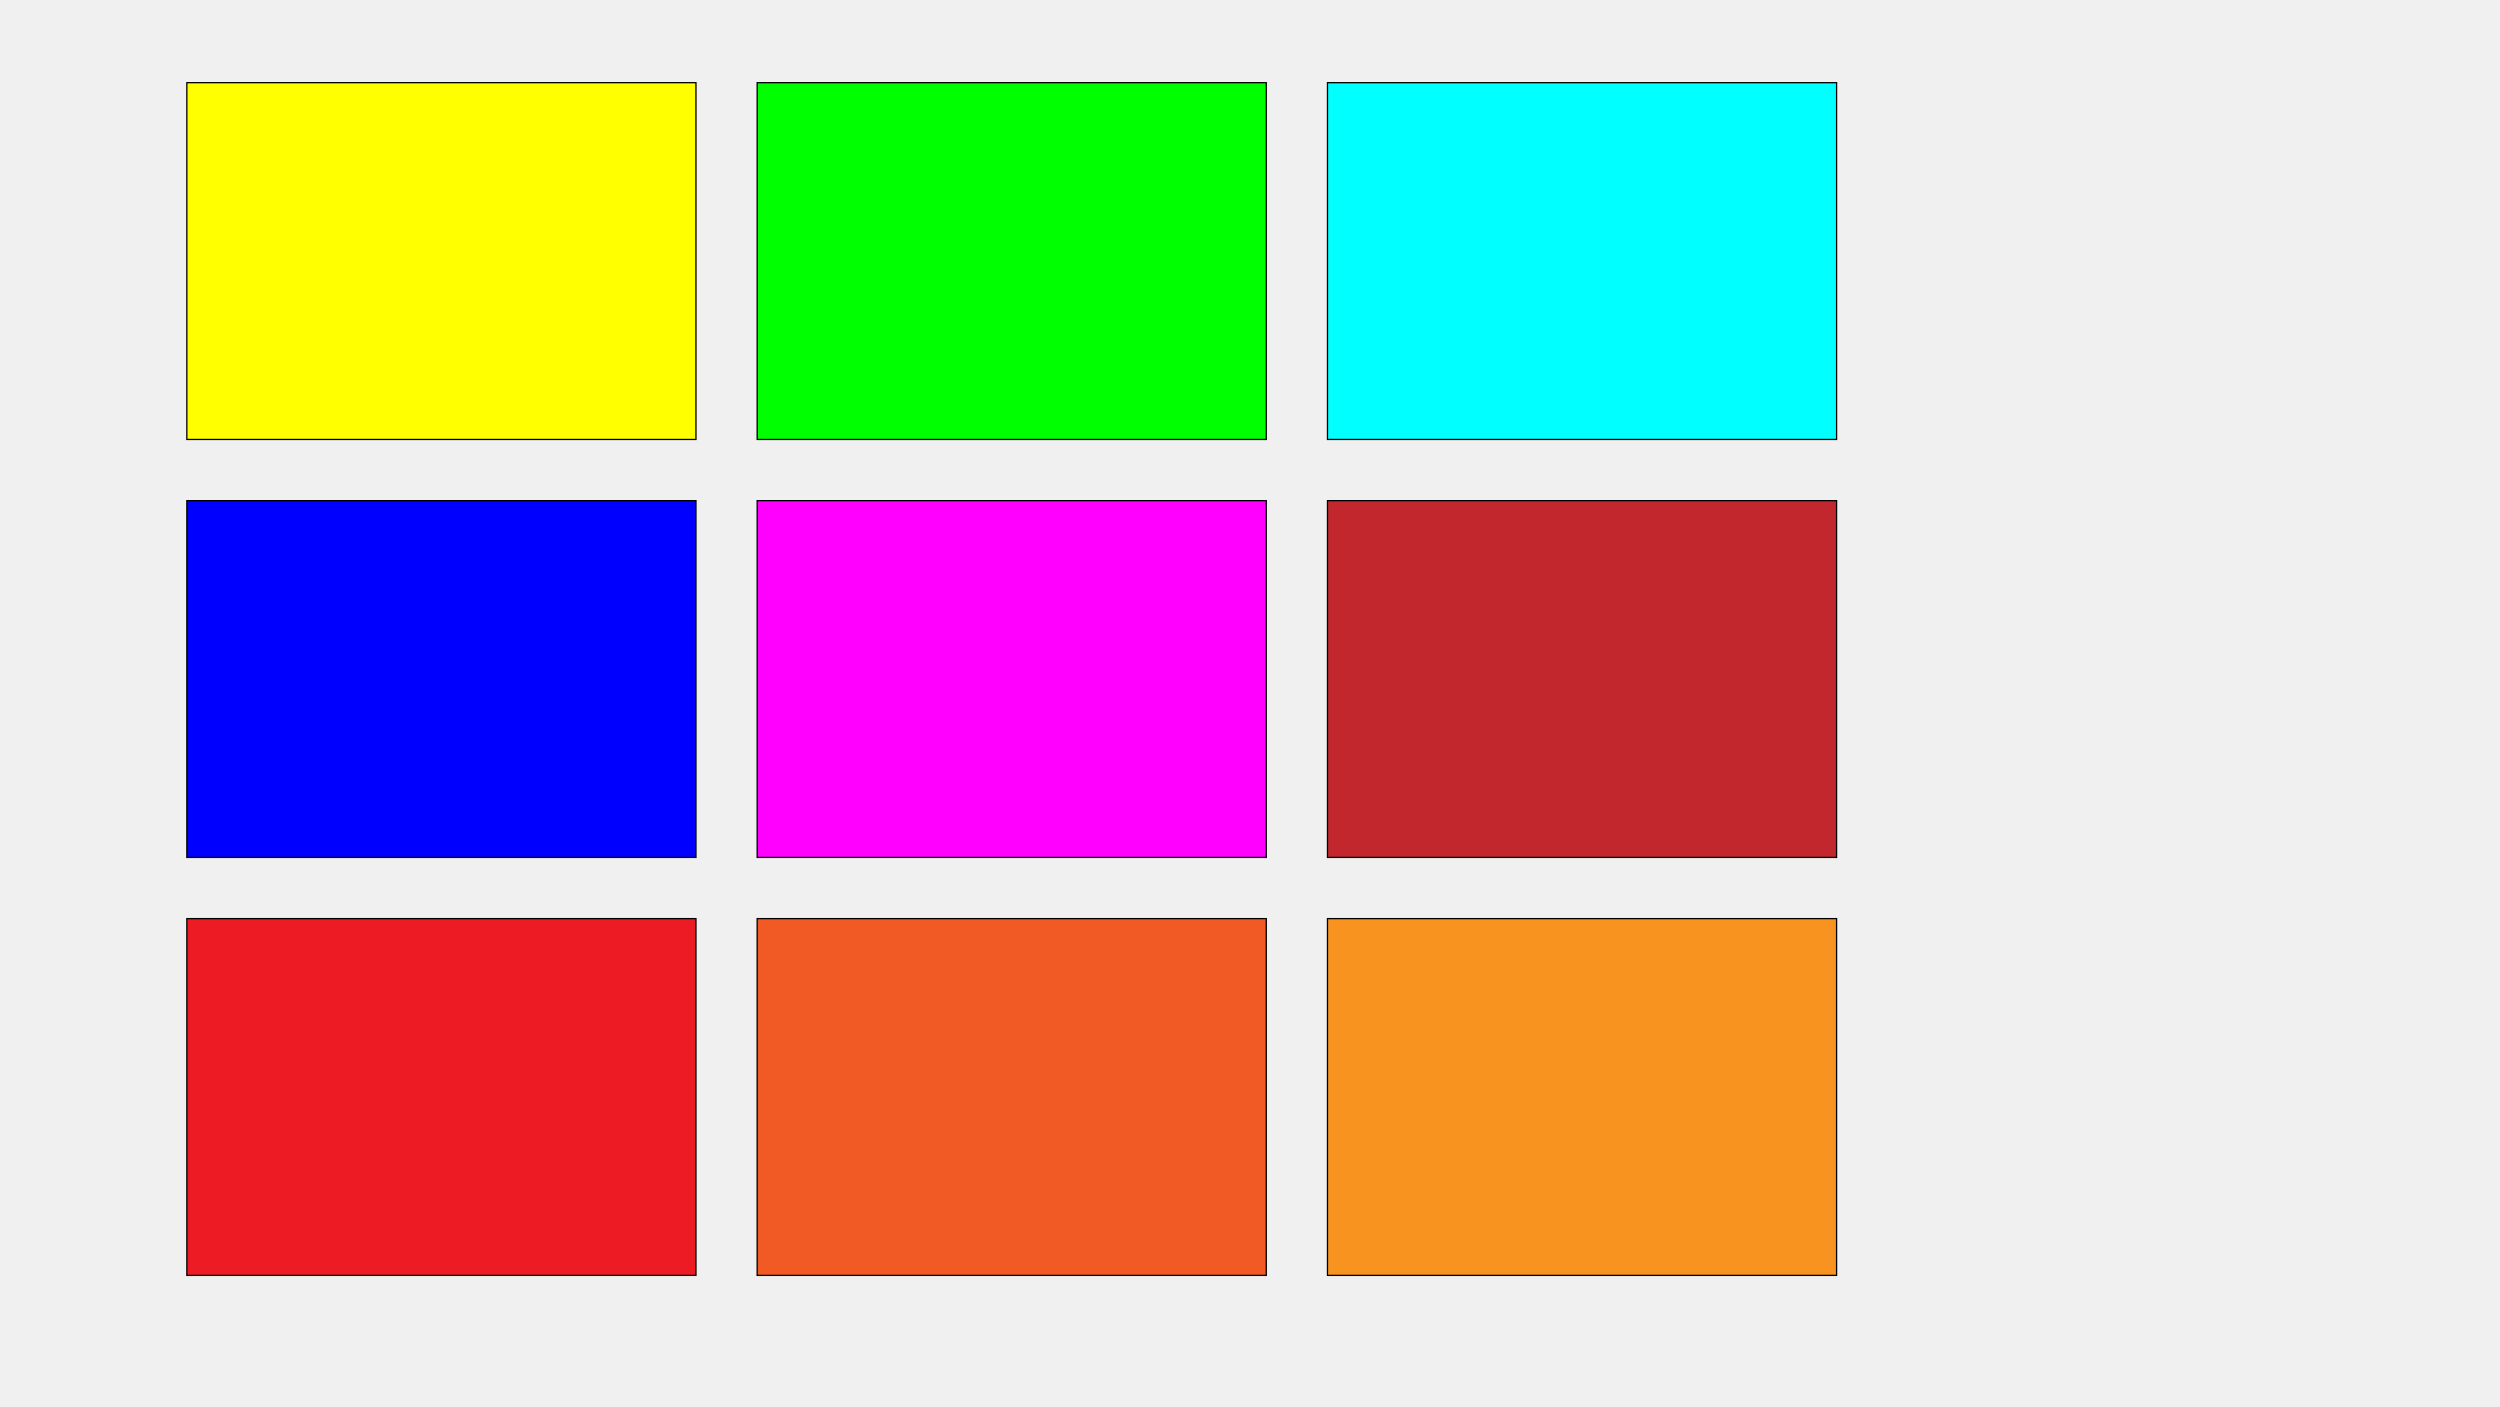
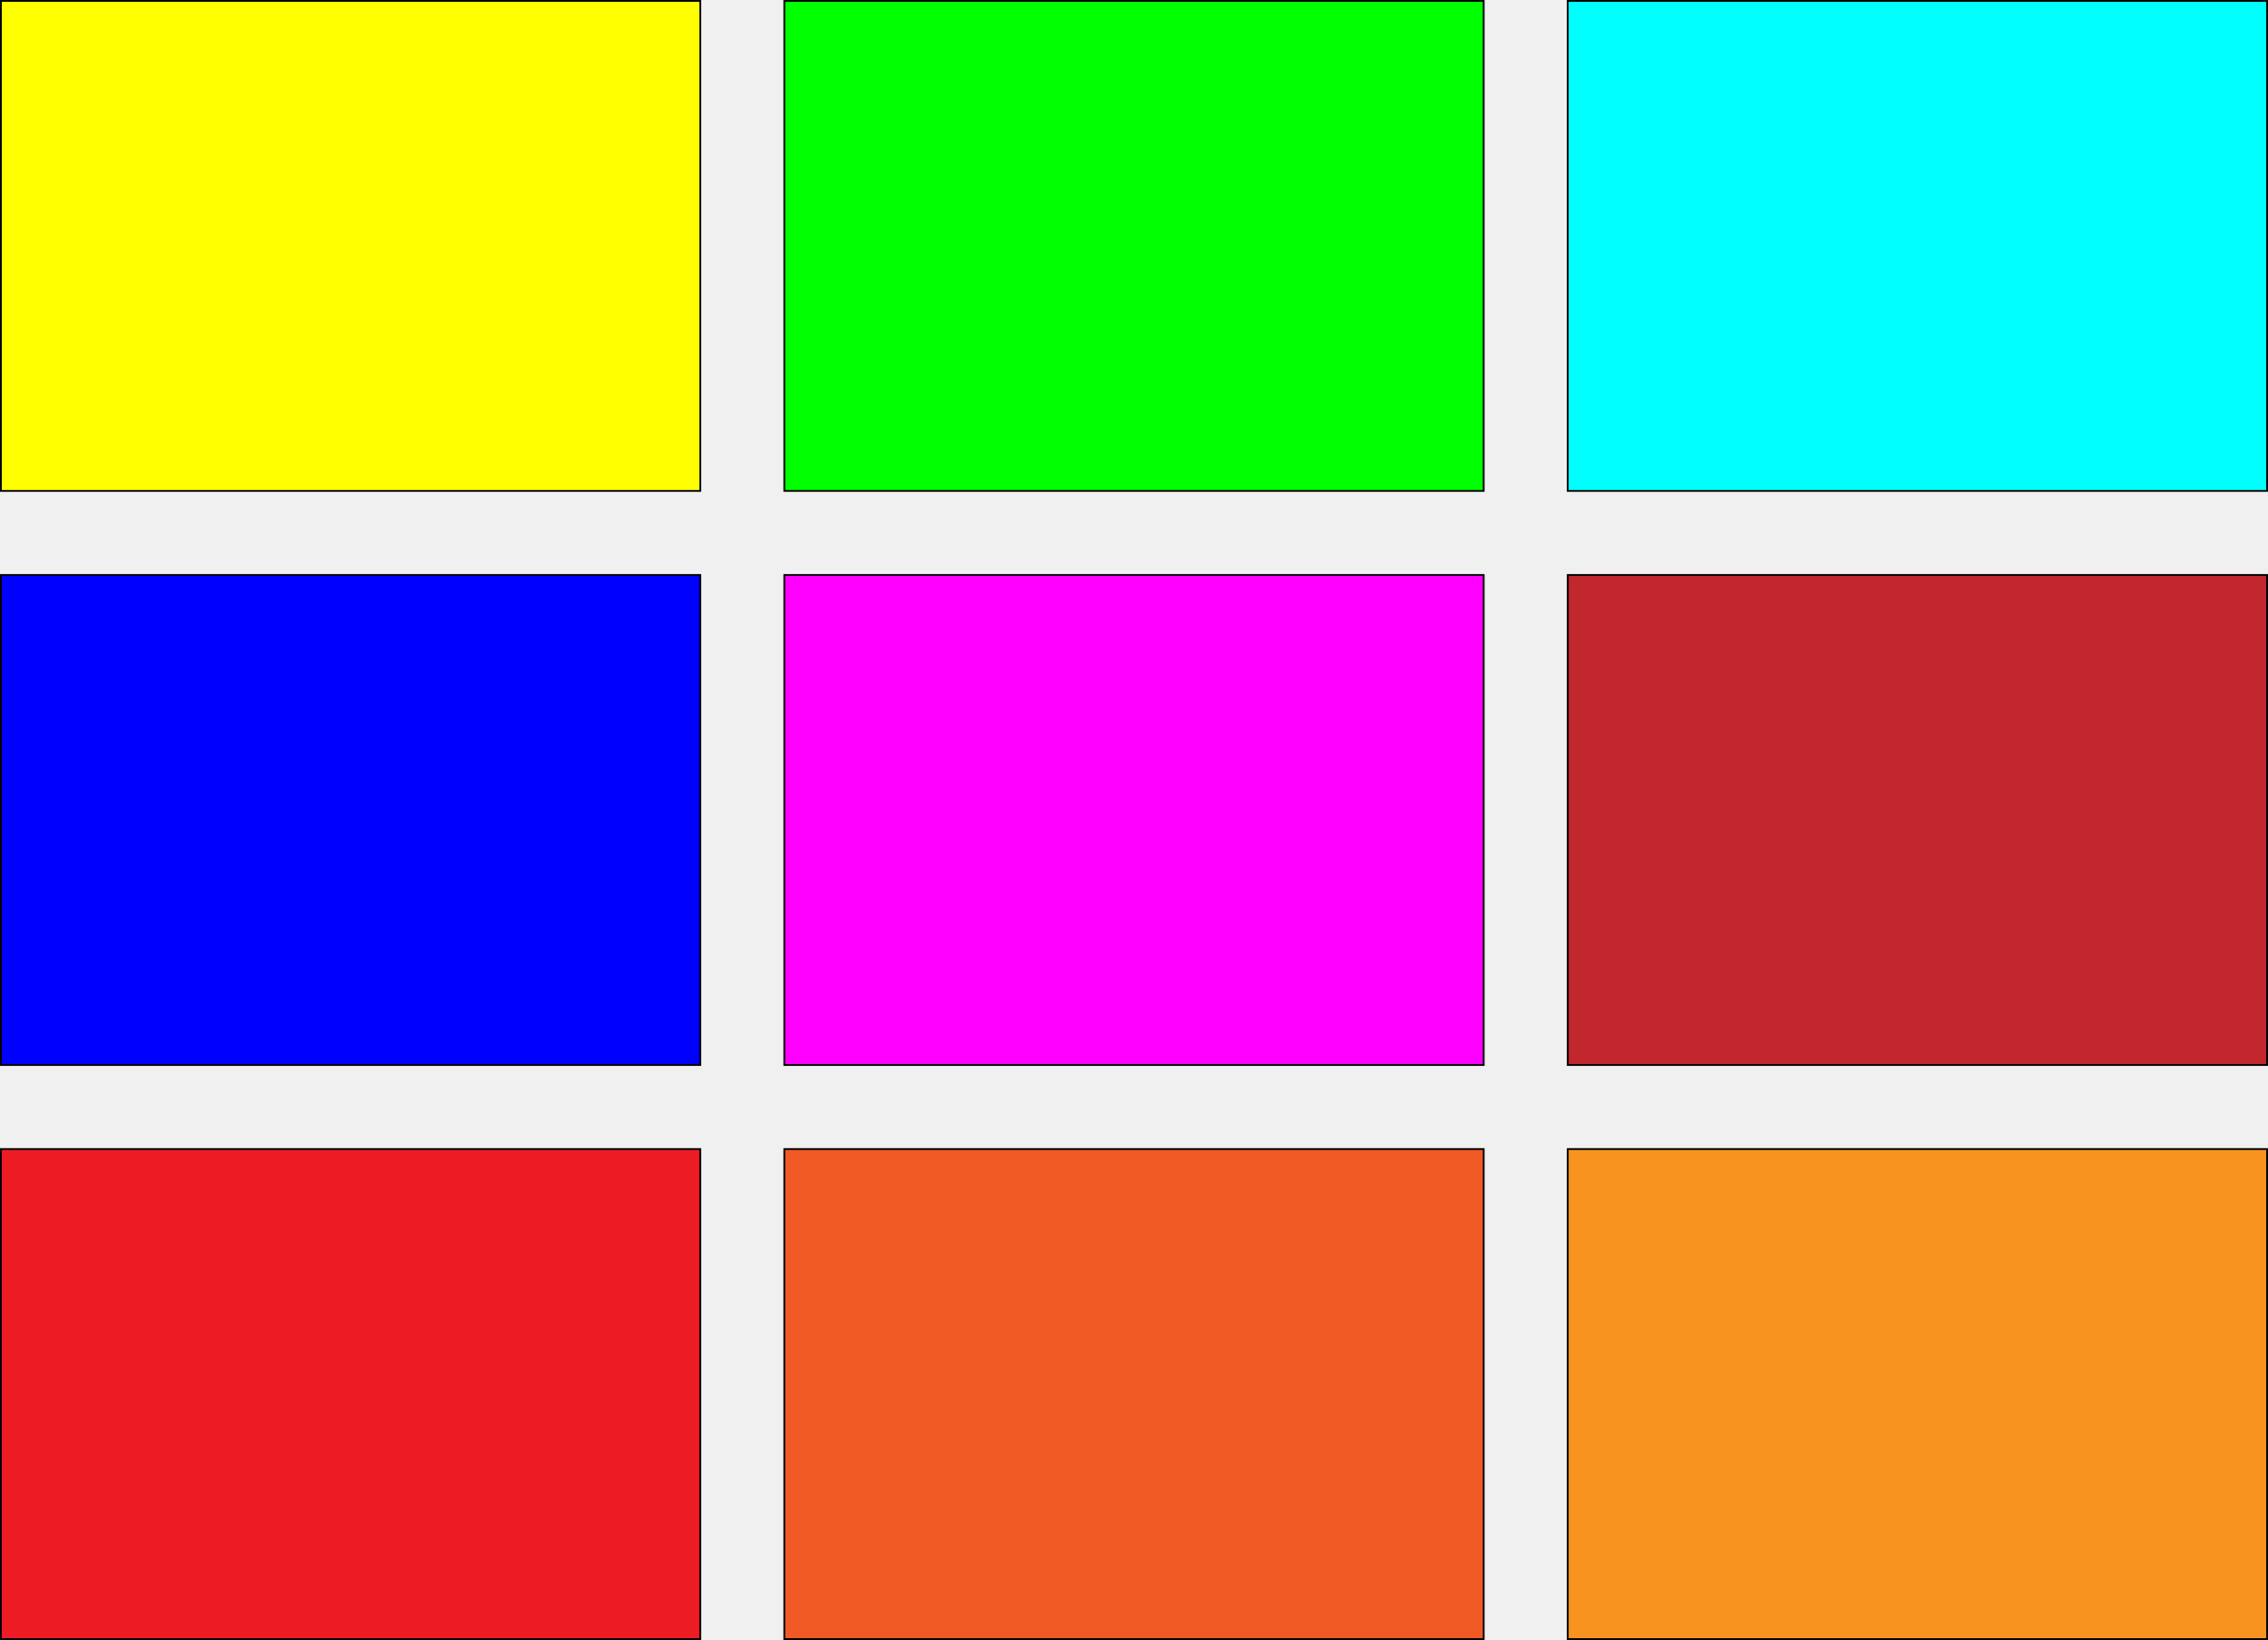
- <svg xmlns="http://www.w3.org/2000/svg" version="1.1" id="Réteg_1" x="0px" y="0px" viewBox="0 0 1920 1080" style="enable-background:new 0 0 1920 1080;" xml:space="preserve">
+ <svg xmlns="http://www.w3.org/2000/svg" version="1.1" id="Réteg_1" x="0px" y="0px" viewBox="0 0 1268 917" style="enable-background:new 0 0 1268 917;" xml:space="preserve">
  <style type="text/css">
	.st0{fill:#FFFF00;}
	.st1{fill:#00FF00;}
	.st2{fill:#00FFFF;}
	.st3{fill:#0000FF;}
	.st4{fill:#FF00FF;}
	.st5{fill:#C1272D;}
	.st6{fill:#ED1C24;}
	.st7{fill:#F15A24;}
	.st8{fill:#F7931E;}
</style>
  <defs>
    <pattern id="pottyos" patternUnits="userSpaceOnUse" width="50" height="50">
      <circle cx="25" cy="25" r="10" fill="white" />
    </pattern>
  </defs>
  <g id="negyszog9">
-     <rect x="143.5" y="63.5" class="st0" id="n9" width="391" height="274" />
-     <path d="M534,64v273H144V64H534 M535,63H143v275h392V63L535,63z" />
+     <rect x="0.5" y="0.5" class="st0" id="n9" width="391" height="274" />
+     <path d="M391,1v273H1V1H391 M392,0H0v275h392V0L392,0z" />
  </g>
  <g id="negyszog8">
-     <rect x="581.5" y="63.5" class="st1" id="n8" width="391" height="274" />
-     <path d="M972,64v273H582V64H972 M973,63H581v275h392V63L973,63z" />
+     <rect x="438.5" y="0.5" class="st1" id="n8" width="391" height="274" />
+     <path d="M829,1v273H439V1H829 M830,0H438v275h392V0L830,0z" />
  </g>
  <g id="negyszog7">
-     <rect x="1019.5" y="63.5" class="st2" id="n7" width="391" height="274" />
-     <path d="M1410,64v273h-390V64H1410 M1411,63h-392v275h392V63L1411,63z" />
+     <rect x="876.5" y="0.5" class="st2" id="n7" width="391" height="274" />
+     <path d="M1267,1v273H877V1H1267 M1268,0H876v275h392V0L1268,0z" />
  </g>
  <g id="negyszog6">
-     <rect x="143.5" y="384.5" class="st3" id="n6" width="391" height="274" />
-     <path d="M534,385v273H144V385H534 M535,384H143v275h392V384L535,384z" />
+     <rect x="0.5" y="321.5" class="st3" id="n6" width="391" height="274" />
+     <path d="M391,322v273H1V322H391 M392,321H0v275h392V321L392,321z" />
  </g>
  <g id="negyszog5">
-     <rect x="581.5" y="384.5" class="st4" id="n5" width="391" height="274" />
-     <path d="M972,385v273H582V385H972 M973,384H581v275h392V384L973,384z" />
+     <rect x="438.5" y="321.5" class="st4" id="n5" width="391" height="274" />
+     <path d="M829,322v273H439V322H829 M830,321H438v275h392V321L830,321z" />
  </g>
  <g id="negyszog4">
-     <rect x="1019.5" y="384.5" class="st5" id="n4" width="391" height="274" />
-     <path d="M1410,385v273h-390V385H1410 M1411,384h-392v275h392V384L1411,384z" />
+     <rect x="876.5" y="321.5" class="st5" id="n4" width="391" height="274" />
+     <path d="M1267,322v273H877V322H1267 M1268,321H876v275h392V321L1268,321z" />
  </g>
  <g id="negyszog3">
-     <rect x="143.5" y="705.5" class="st6" id="n3" width="391" height="274" />
-     <path d="M534,706v273H144V706H534 M535,705H143v275h392V705L535,705z" />
+     <rect x="0.5" y="642.5" class="st6" id="n3" width="391" height="274" />
+     <path d="M391,643v273H1V643H391 M392,642H0v275h392V642L392,642z" />
  </g>
  <g id="negyszog2">
-     <rect x="581.5" y="705.5" class="st7" id="n2" width="391" height="274" />
-     <path d="M972,706v273H582V706H972 M973,705H581v275h392V705L973,705z" />
+     <rect x="438.5" y="642.5" class="st7" id="n2" width="391" height="274" />
+     <path d="M829,643v273H439V643H829 M830,642H438v275h392V642L830,642z" />
  </g>
  <g id="negyszog1">
-     <rect x="1019.5" y="705.5" class="st8" id="n1" width="391" height="274" />
-     <path d="M1410,706v273h-390V706H1410 M1411,705h-392v275h392V705L1411,705z" />
+     <rect x="876.5" y="642.5" class="st8" id="n1" width="391" height="274" />
+     <path d="M1267,643v273H877V643H1267 M1268,642H876v275h392V642L1268,642z" />
  </g>
</svg>
